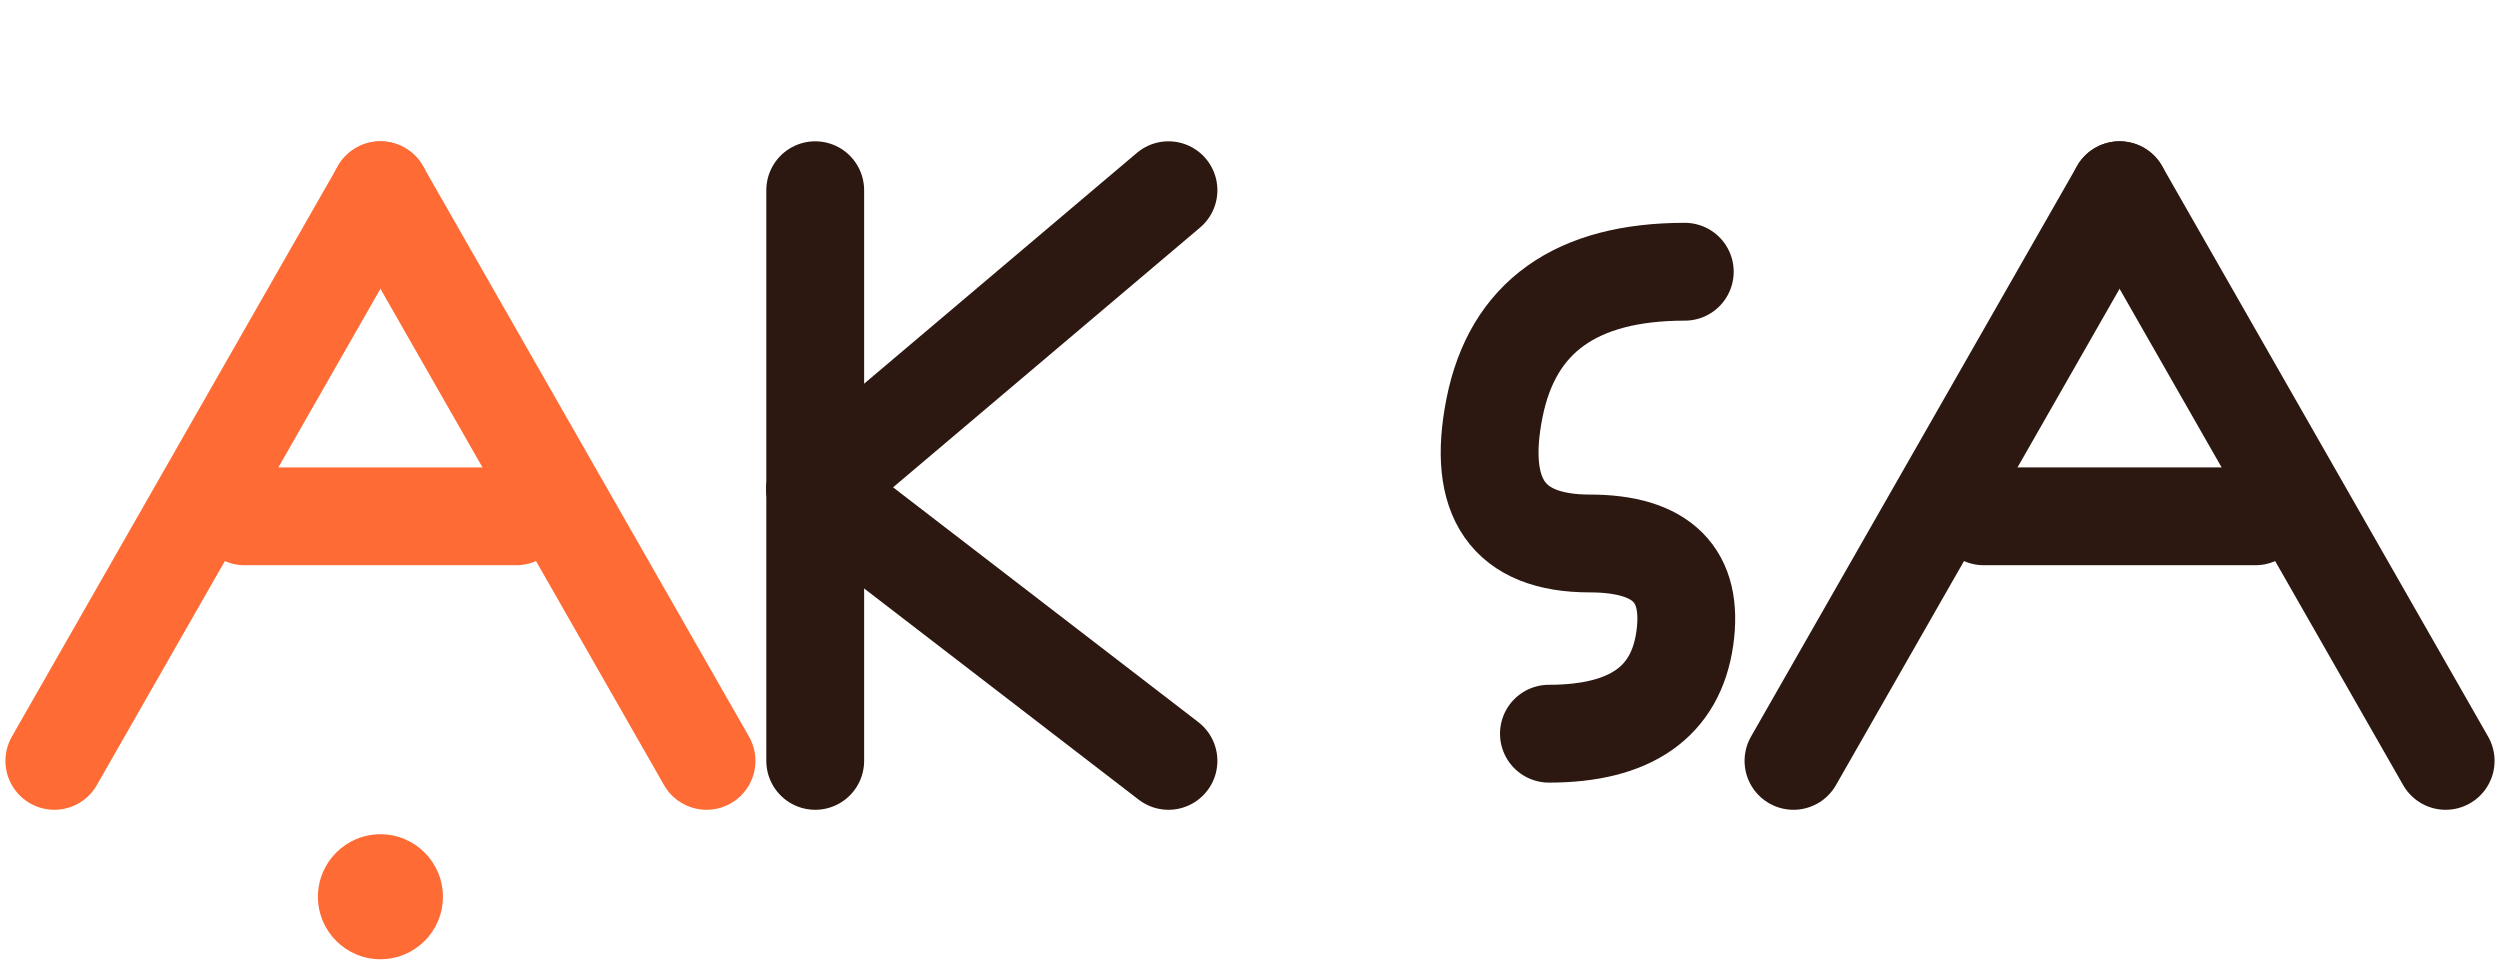
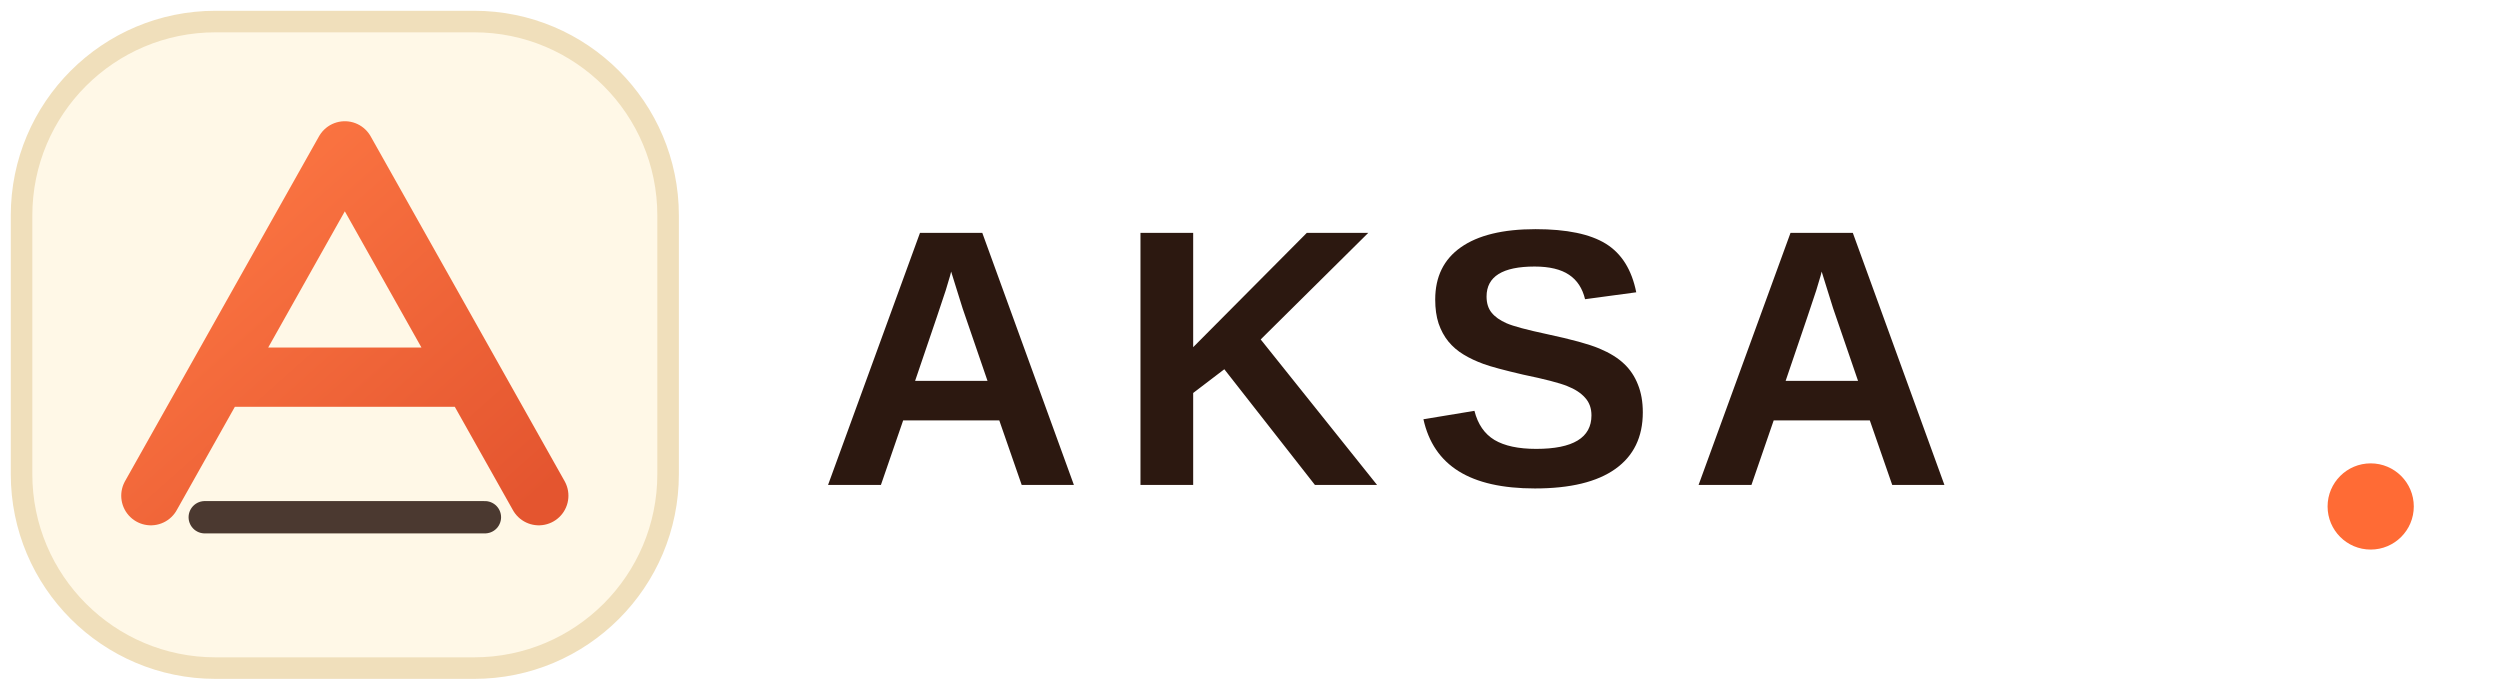
- <svg xmlns="http://www.w3.org/2000/svg" viewBox="0 0 184 72">
-   <path d="M 4 56 L 28 14" transform="translate(0.0 0)" fill="none" stroke="#FF6B35" stroke-width="7.2" stroke-linecap="round" stroke-linejoin="round" />
-   <path d="M 52 56 L 28 14" transform="translate(0.0 0)" fill="none" stroke="#FF6B35" stroke-width="7.2" stroke-linecap="round" stroke-linejoin="round" />
-   <path d="M 18 38 L 38 38" transform="translate(0.0 0)" fill="none" stroke="#FF6B35" stroke-width="7.2" stroke-linecap="round" stroke-linejoin="round" />
-   <path d="M 4 14 L 4 56" transform="translate(56.0 0)" fill="none" stroke="#2C1810" stroke-width="7.2" stroke-linecap="round" stroke-linejoin="round" />
-   <path d="M 4 36 L 30 14" transform="translate(56.0 0)" fill="none" stroke="#2C1810" stroke-width="7.2" stroke-linecap="round" stroke-linejoin="round" />
-   <path d="M 4 36 L 30 56" transform="translate(56.0 0)" fill="none" stroke="#2C1810" stroke-width="7.2" stroke-linecap="round" stroke-linejoin="round" />
-   <path d="M 30 20 Q 18 20 16 30 Q 14 40 23 40 Q 31 40 30 47 Q 29 54 20 54" transform="translate(94.0 0)" fill="none" stroke="#2C1810" stroke-width="7.2" stroke-linecap="round" stroke-linejoin="round" />
-   <path d="M 4 56 L 28 14" transform="translate(128.0 0)" fill="none" stroke="#2C1810" stroke-width="7.2" stroke-linecap="round" stroke-linejoin="round" />
-   <path d="M 52 56 L 28 14" transform="translate(128.0 0)" fill="none" stroke="#2C1810" stroke-width="7.2" stroke-linecap="round" stroke-linejoin="round" />
-   <path d="M 18 38 L 38 38" transform="translate(128.0 0)" fill="none" stroke="#2C1810" stroke-width="7.2" stroke-linecap="round" stroke-linejoin="round" />
-   <circle cx="28.0" cy="66" r="4.6" fill="#FF6B35" />
+ <svg xmlns="http://www.w3.org/2000/svg" viewBox="0 0 232 64" role="img" aria-labelledby="title desc">
+   <defs>
+     <linearGradient id="g" x1="0" x2="1" y1="0" y2="1">
+       <stop stop-color="#ff7a45" />
+       <stop offset="1" stop-color="#e4552f" />
+     </linearGradient>
+   </defs>
+   <rect x="2" y="2" width="60" height="60" rx="18" fill="#fff8e7" stroke="#f0dfbb" stroke-width="2" />
+   <path d="M14 46 32 14l18 32M21 35h22" fill="none" stroke="url(#g)" stroke-width="5.5" stroke-linecap="round" stroke-linejoin="round" />
+   <path d="M19 48h26" stroke="#2c1810" stroke-width="3" stroke-linecap="round" opacity=".85" />
+   <text x="76" y="45" fill="#2c1810" font-family="Plus Jakarta Sans,Arial,sans-serif" font-size="34" font-weight="800" letter-spacing="3">AKSA</text>
+   <circle cx="220" cy="47" r="4" fill="#ff6b35" />
</svg>
